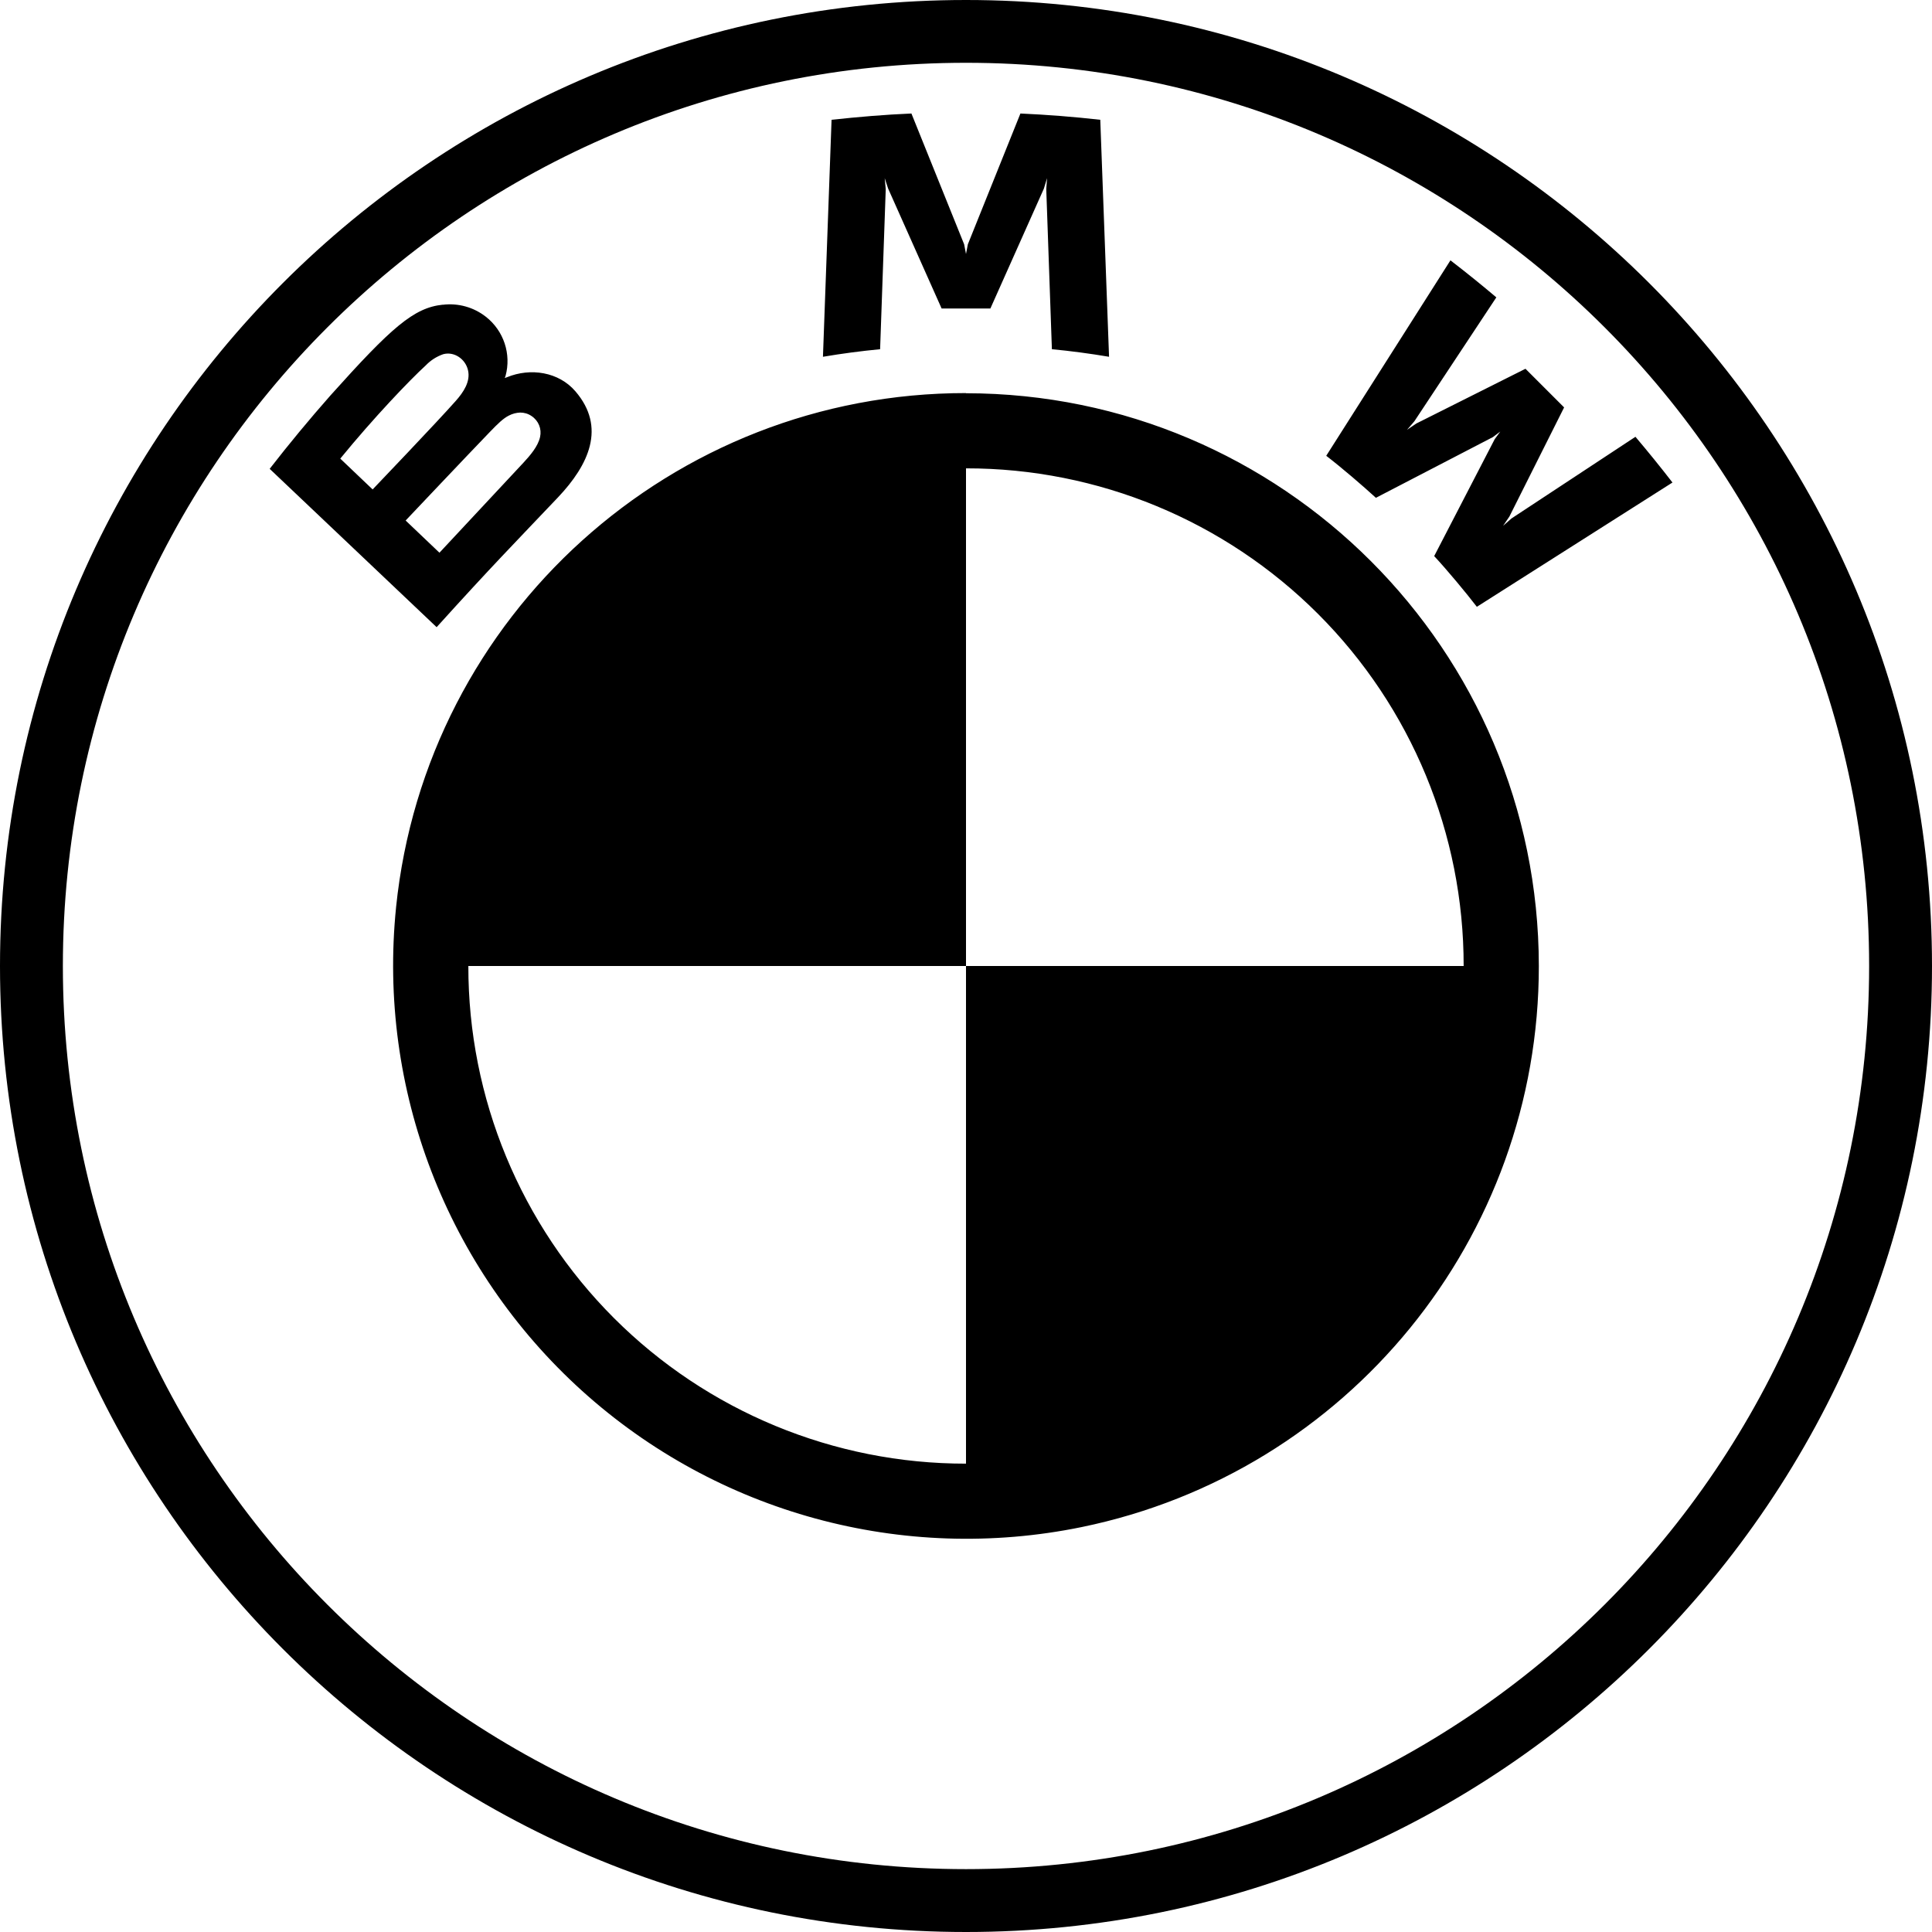
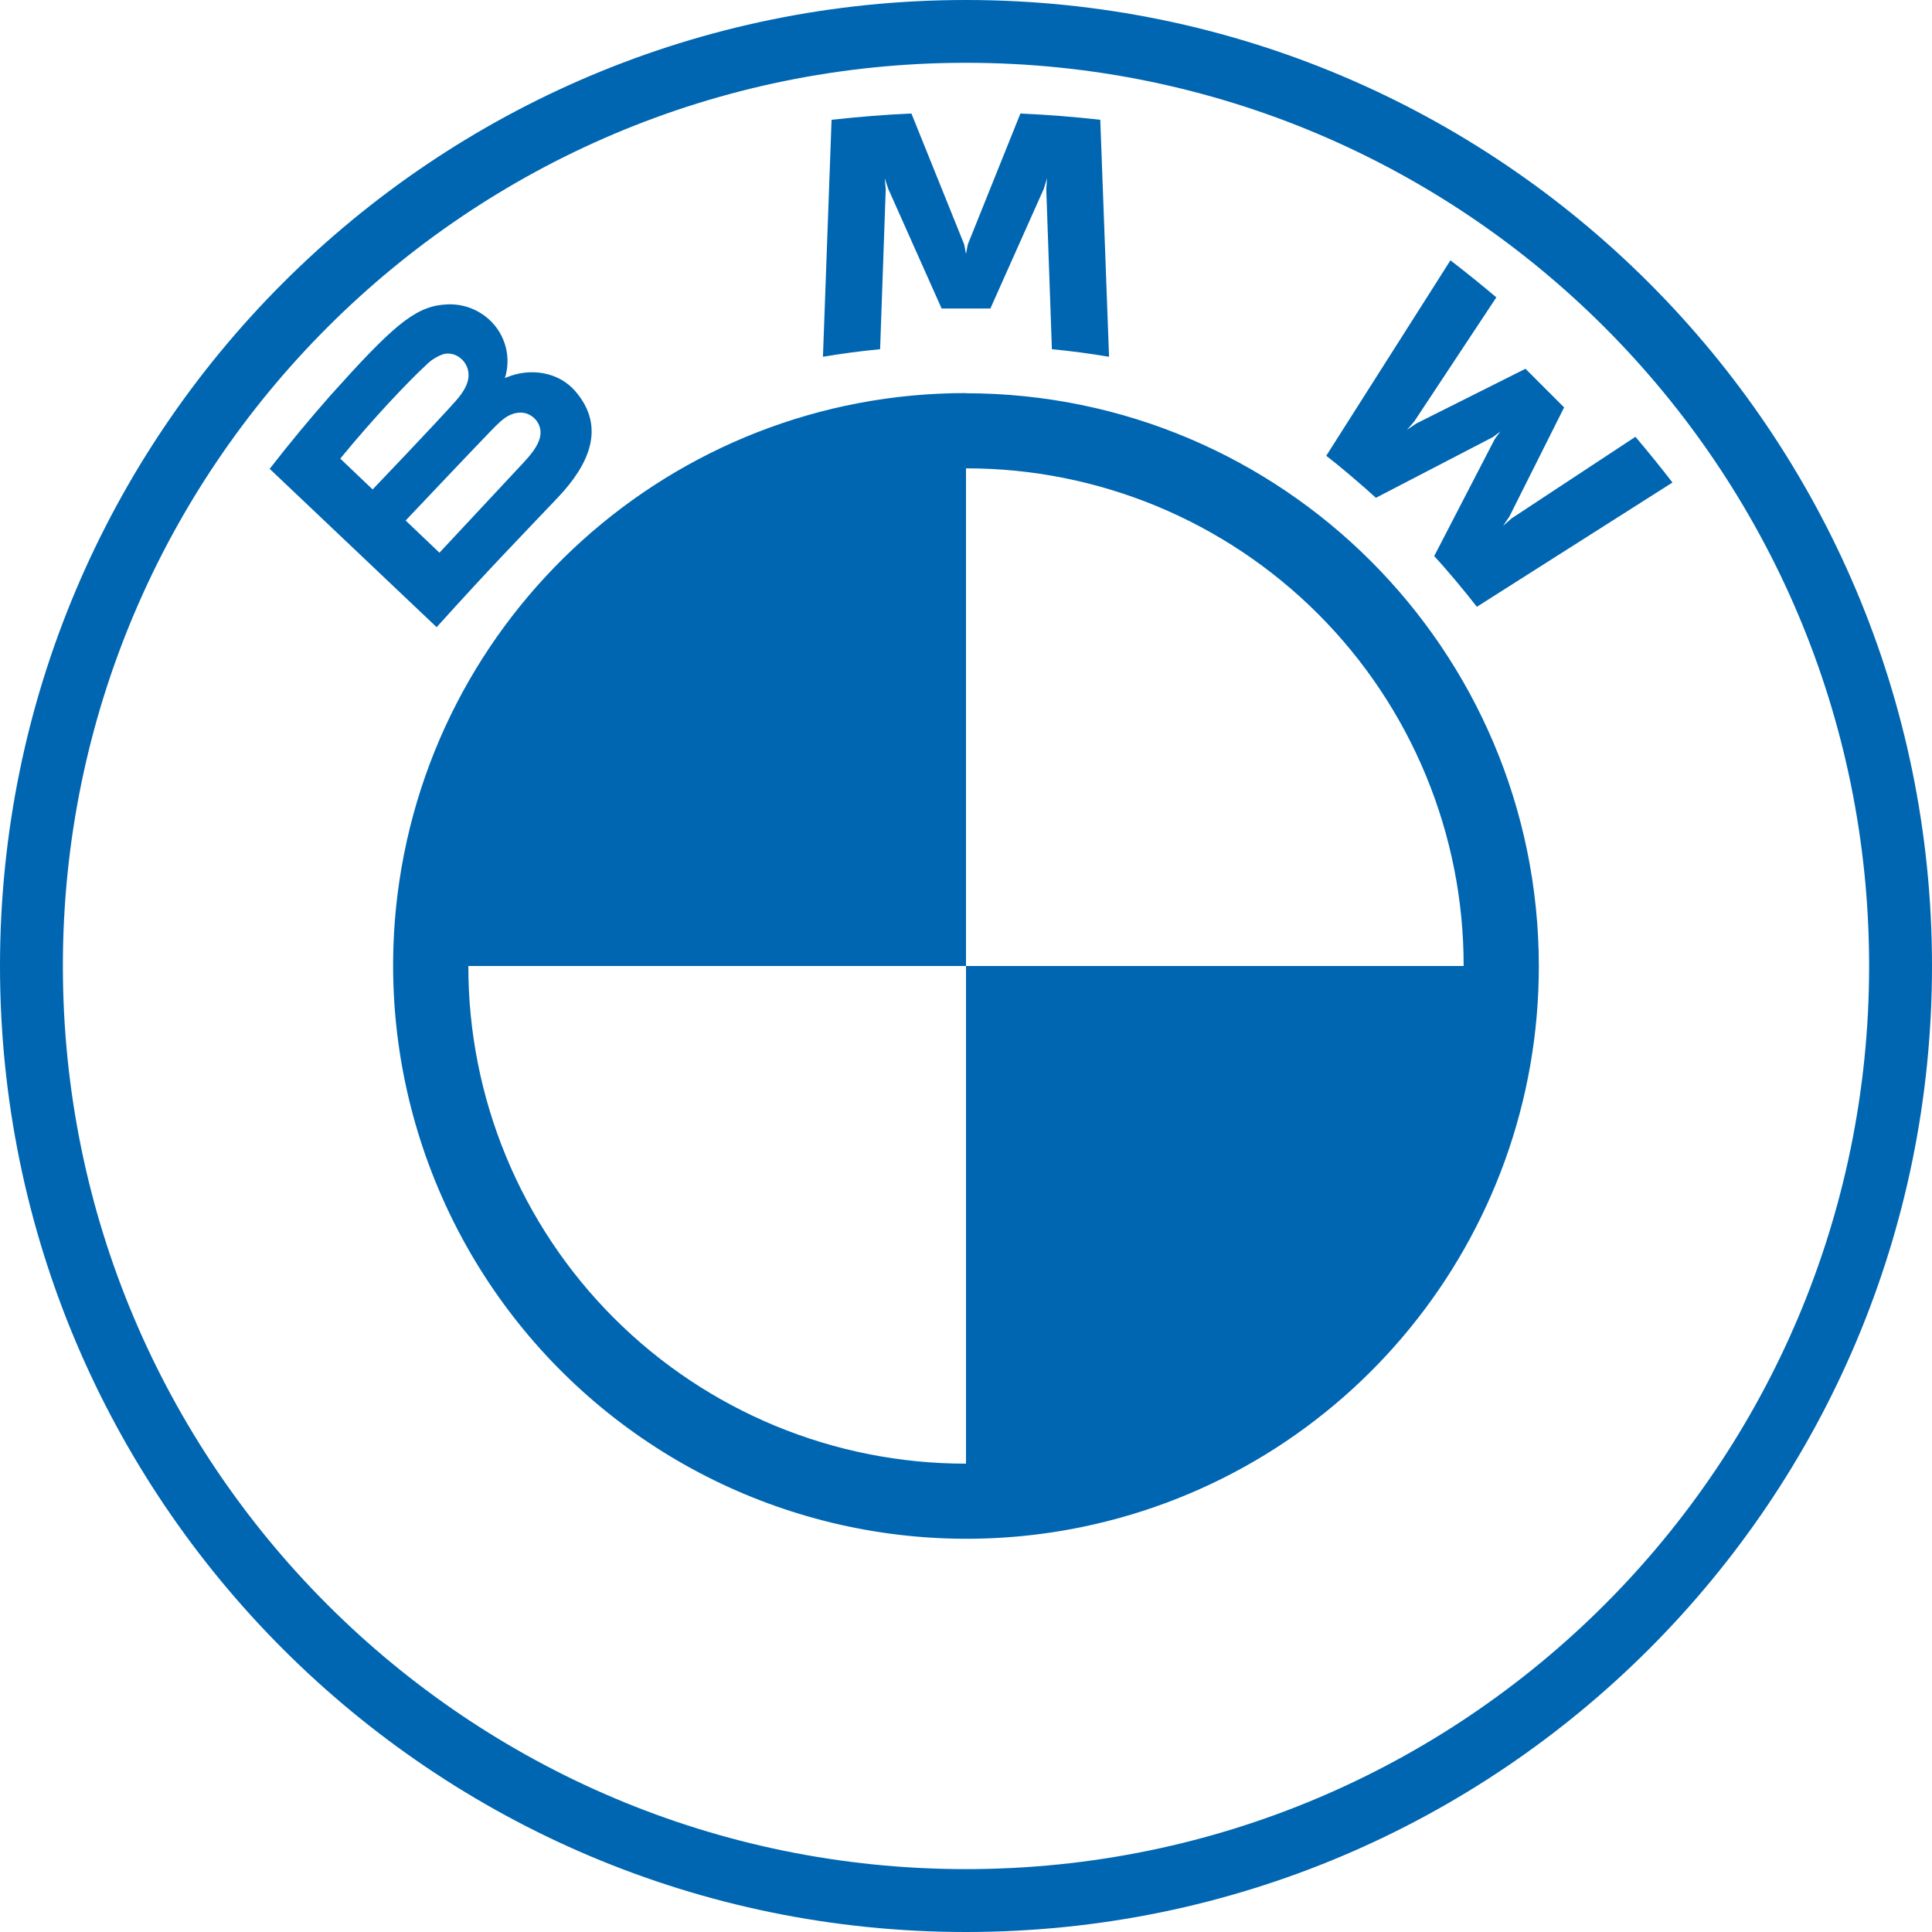
- <svg xmlns="http://www.w3.org/2000/svg" role="img" viewBox="0 0 24 24">
+ <svg xmlns="http://www.w3.org/2000/svg" fill="#0066B1" role="img" viewBox="0 0 24 24">
  <path d="M12 0C5.373 0 0 5.373 0 12s5.373 12 12 12 12-5.373 12-12S18.627 0 12 0zm0 .78C18.196.78 23.219 5.803 23.219 12c0 6.196-5.022 11.219-11.219 11.219C5.803 23.219.781 18.196.781 12S5.804.78 12 .78zm-.678.63c-.33.014-.66.042-.992.078l-.107 2.944a9.95 9.95 0 0 1 .71-.094l.07-1.988-.013-.137.043.13.664 1.489h.606l.664-1.488.04-.131-.01.137.07 1.988c.232.022.473.054.71.094l-.109-2.944a14.746 14.746 0 0 0-.992-.078l-.653 1.625-.023.12-.023-.12-.655-1.625zm6.696 1.824l-1.543 2.428c.195.15.452.371.617.522l1.453-.754.092-.069-.069.094-.752 1.453c.163.175.398.458.53.63l2.43-1.544a16.135 16.135 0 0 0-.46-.568L18.777 6.44l-.105.092.078-.115.68-1.356-.48-.48-1.356.68-.115.078.091-.106 1.018-1.539c-.18-.152-.351-.291-.57-.46zM5.5 3.785c-.36.037-.638.283-1.393 1.125a18.97 18.97 0 0 0-.757.914l2.074 1.967c.687-.76.966-1.042 1.508-1.613.383-.405.6-.87.216-1.317-.208-.242-.558-.295-.85-.175l-.028.01.01-.026a.7.7 0 0 0-.243-.734.724.724 0 0 0-.537-.15zm.006.615c.136-.037.277.06.308.2.032.14-.056.272-.154.382-.22.25-1.031 1.098-1.031 1.098l-.402-.383c.417-.51.861-.974 1.062-1.158a.55.55 0 0 1 .217-.139zM12 4.883a7.114 7.114 0 0 0-7.08 6.388v.002a7.122 7.122 0 0 0 8.516 7.697 7.112 7.112 0 0 0 5.68-6.97A7.122 7.122 0 0 0 12 4.885v-.002zm-5.537.242c.047 0 .096.013.14.043.088.059.128.16.106.26-.026.119-.125.231-.205.318l-1.045 1.12-.42-.4s.787-.832 1.045-1.099c.102-.106.168-.17.238-.205a.331.331 0 0 1 .14-.037zM12 5.818A6.175 6.175 0 0 1 18.182 12H12v6.182A6.175 6.175 0 0 1 5.818 12H12V5.818Z" />
</svg>
